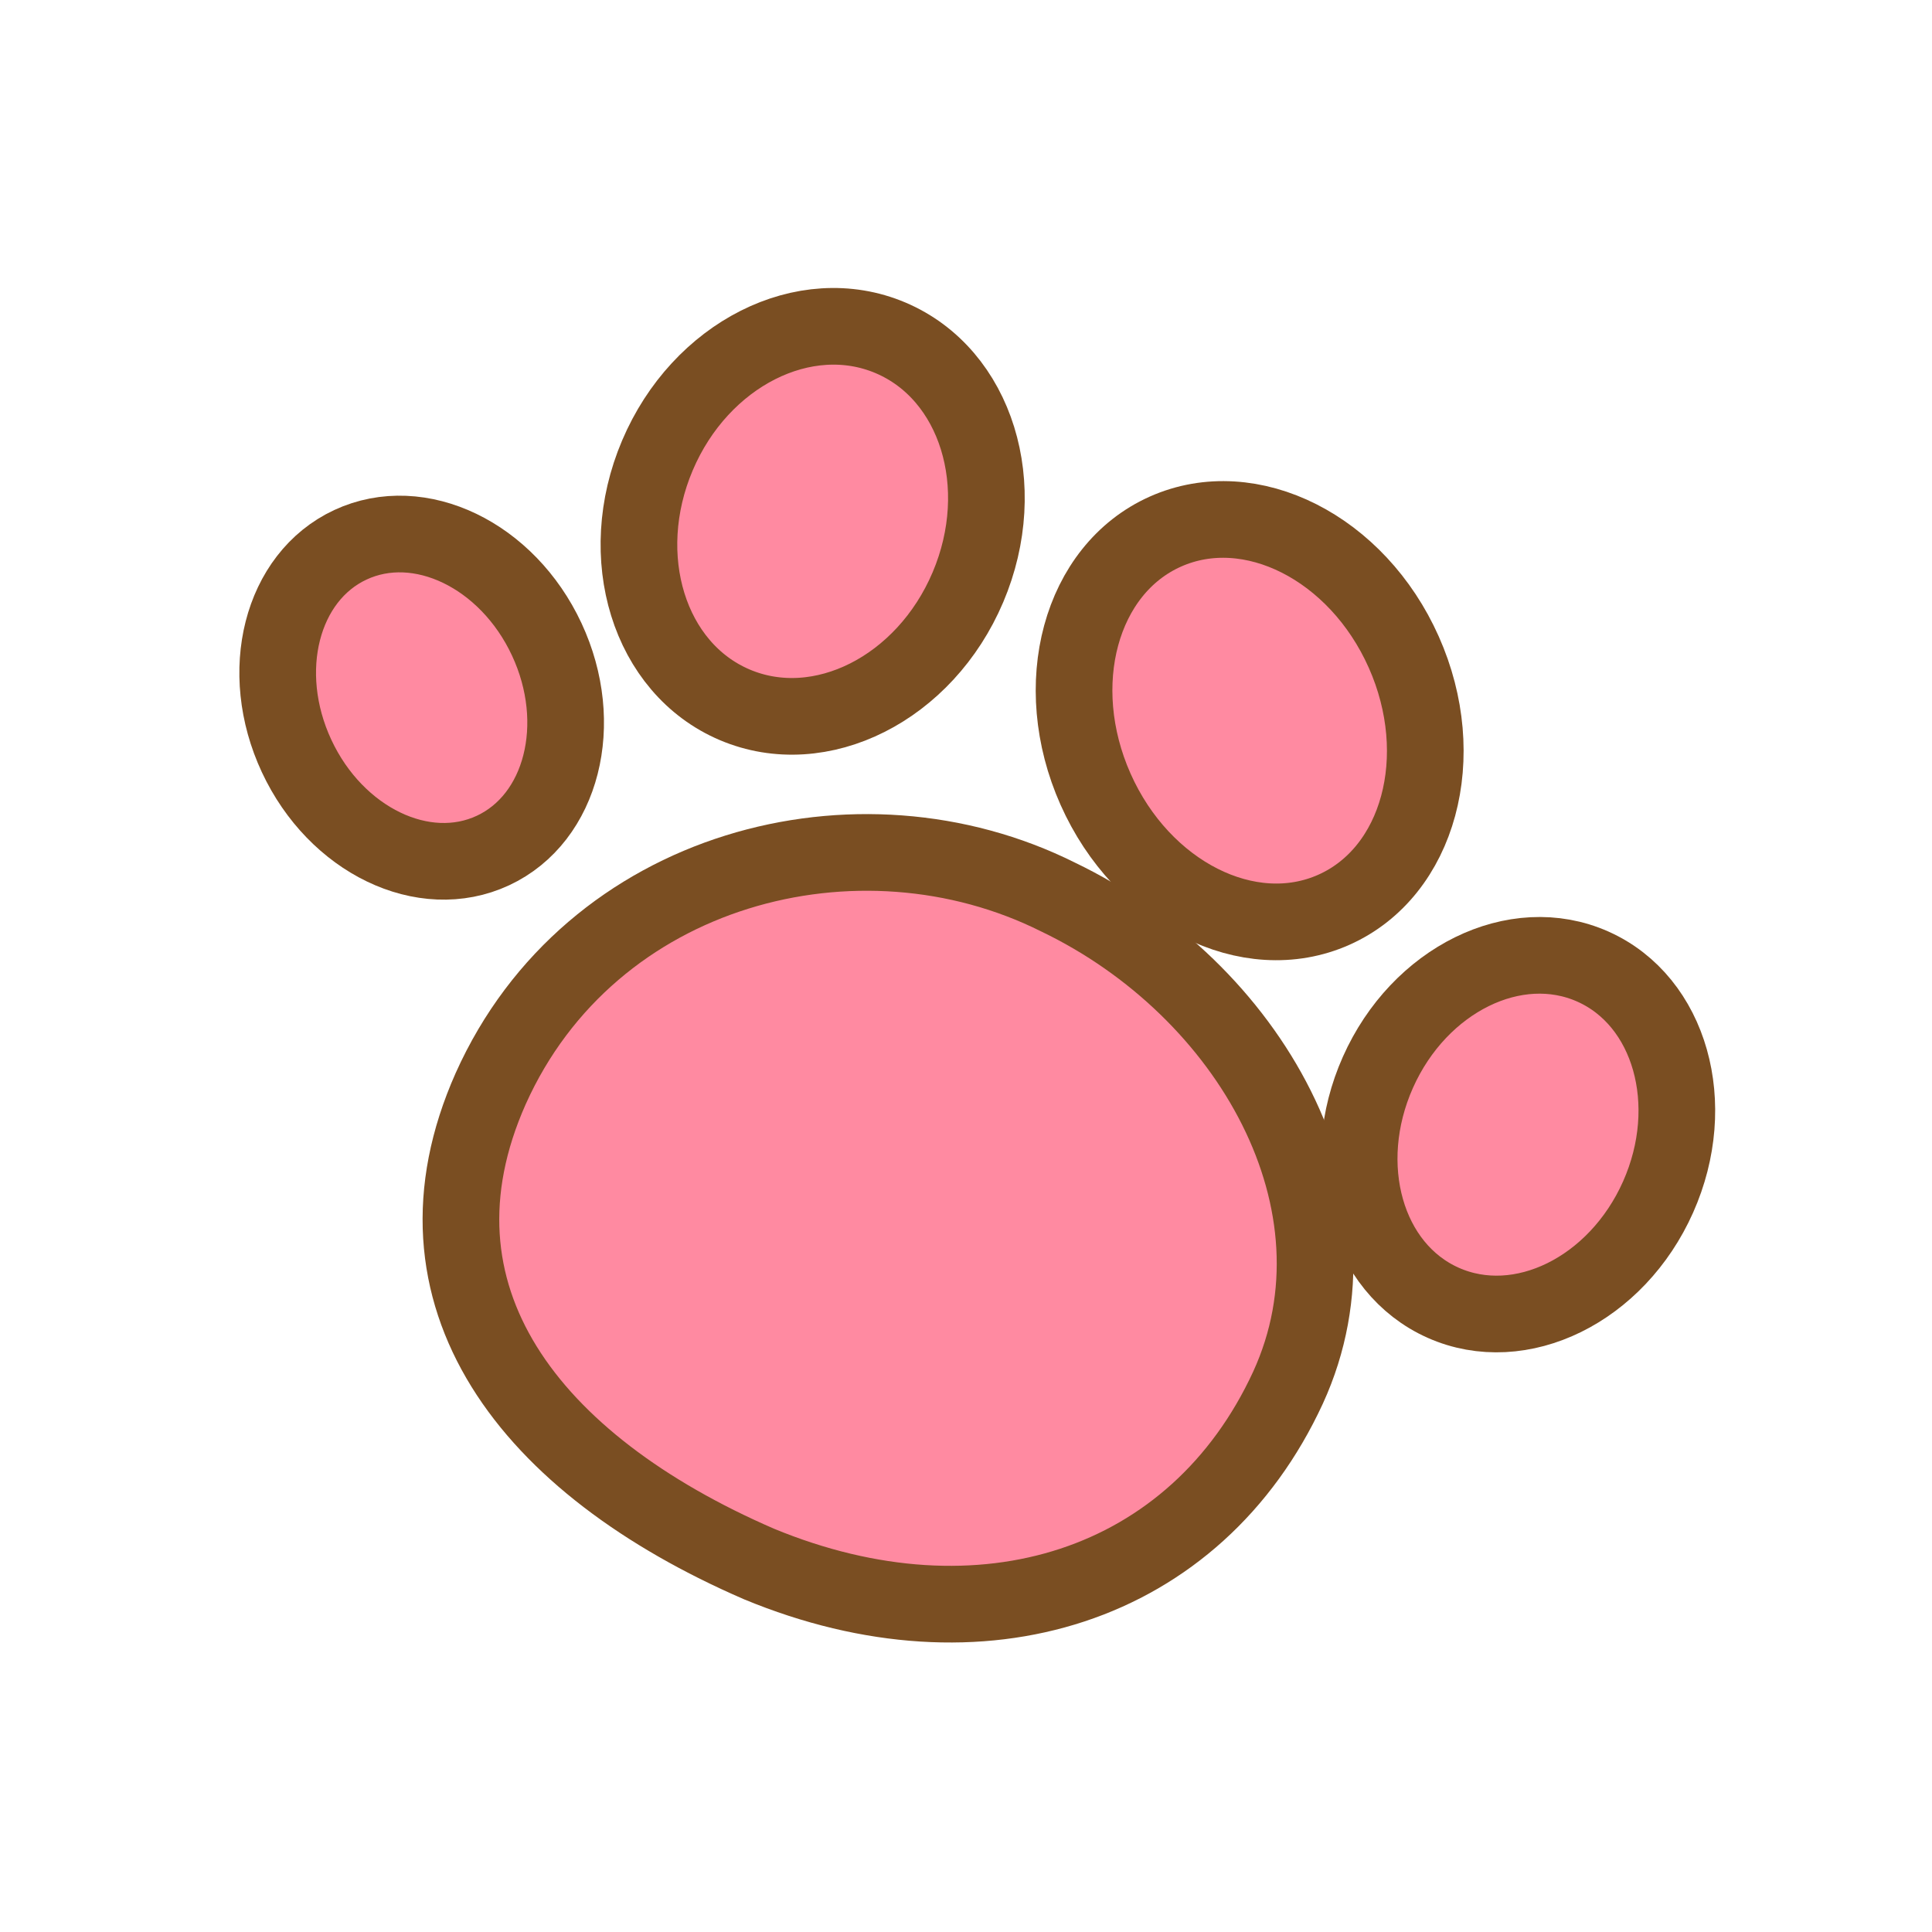
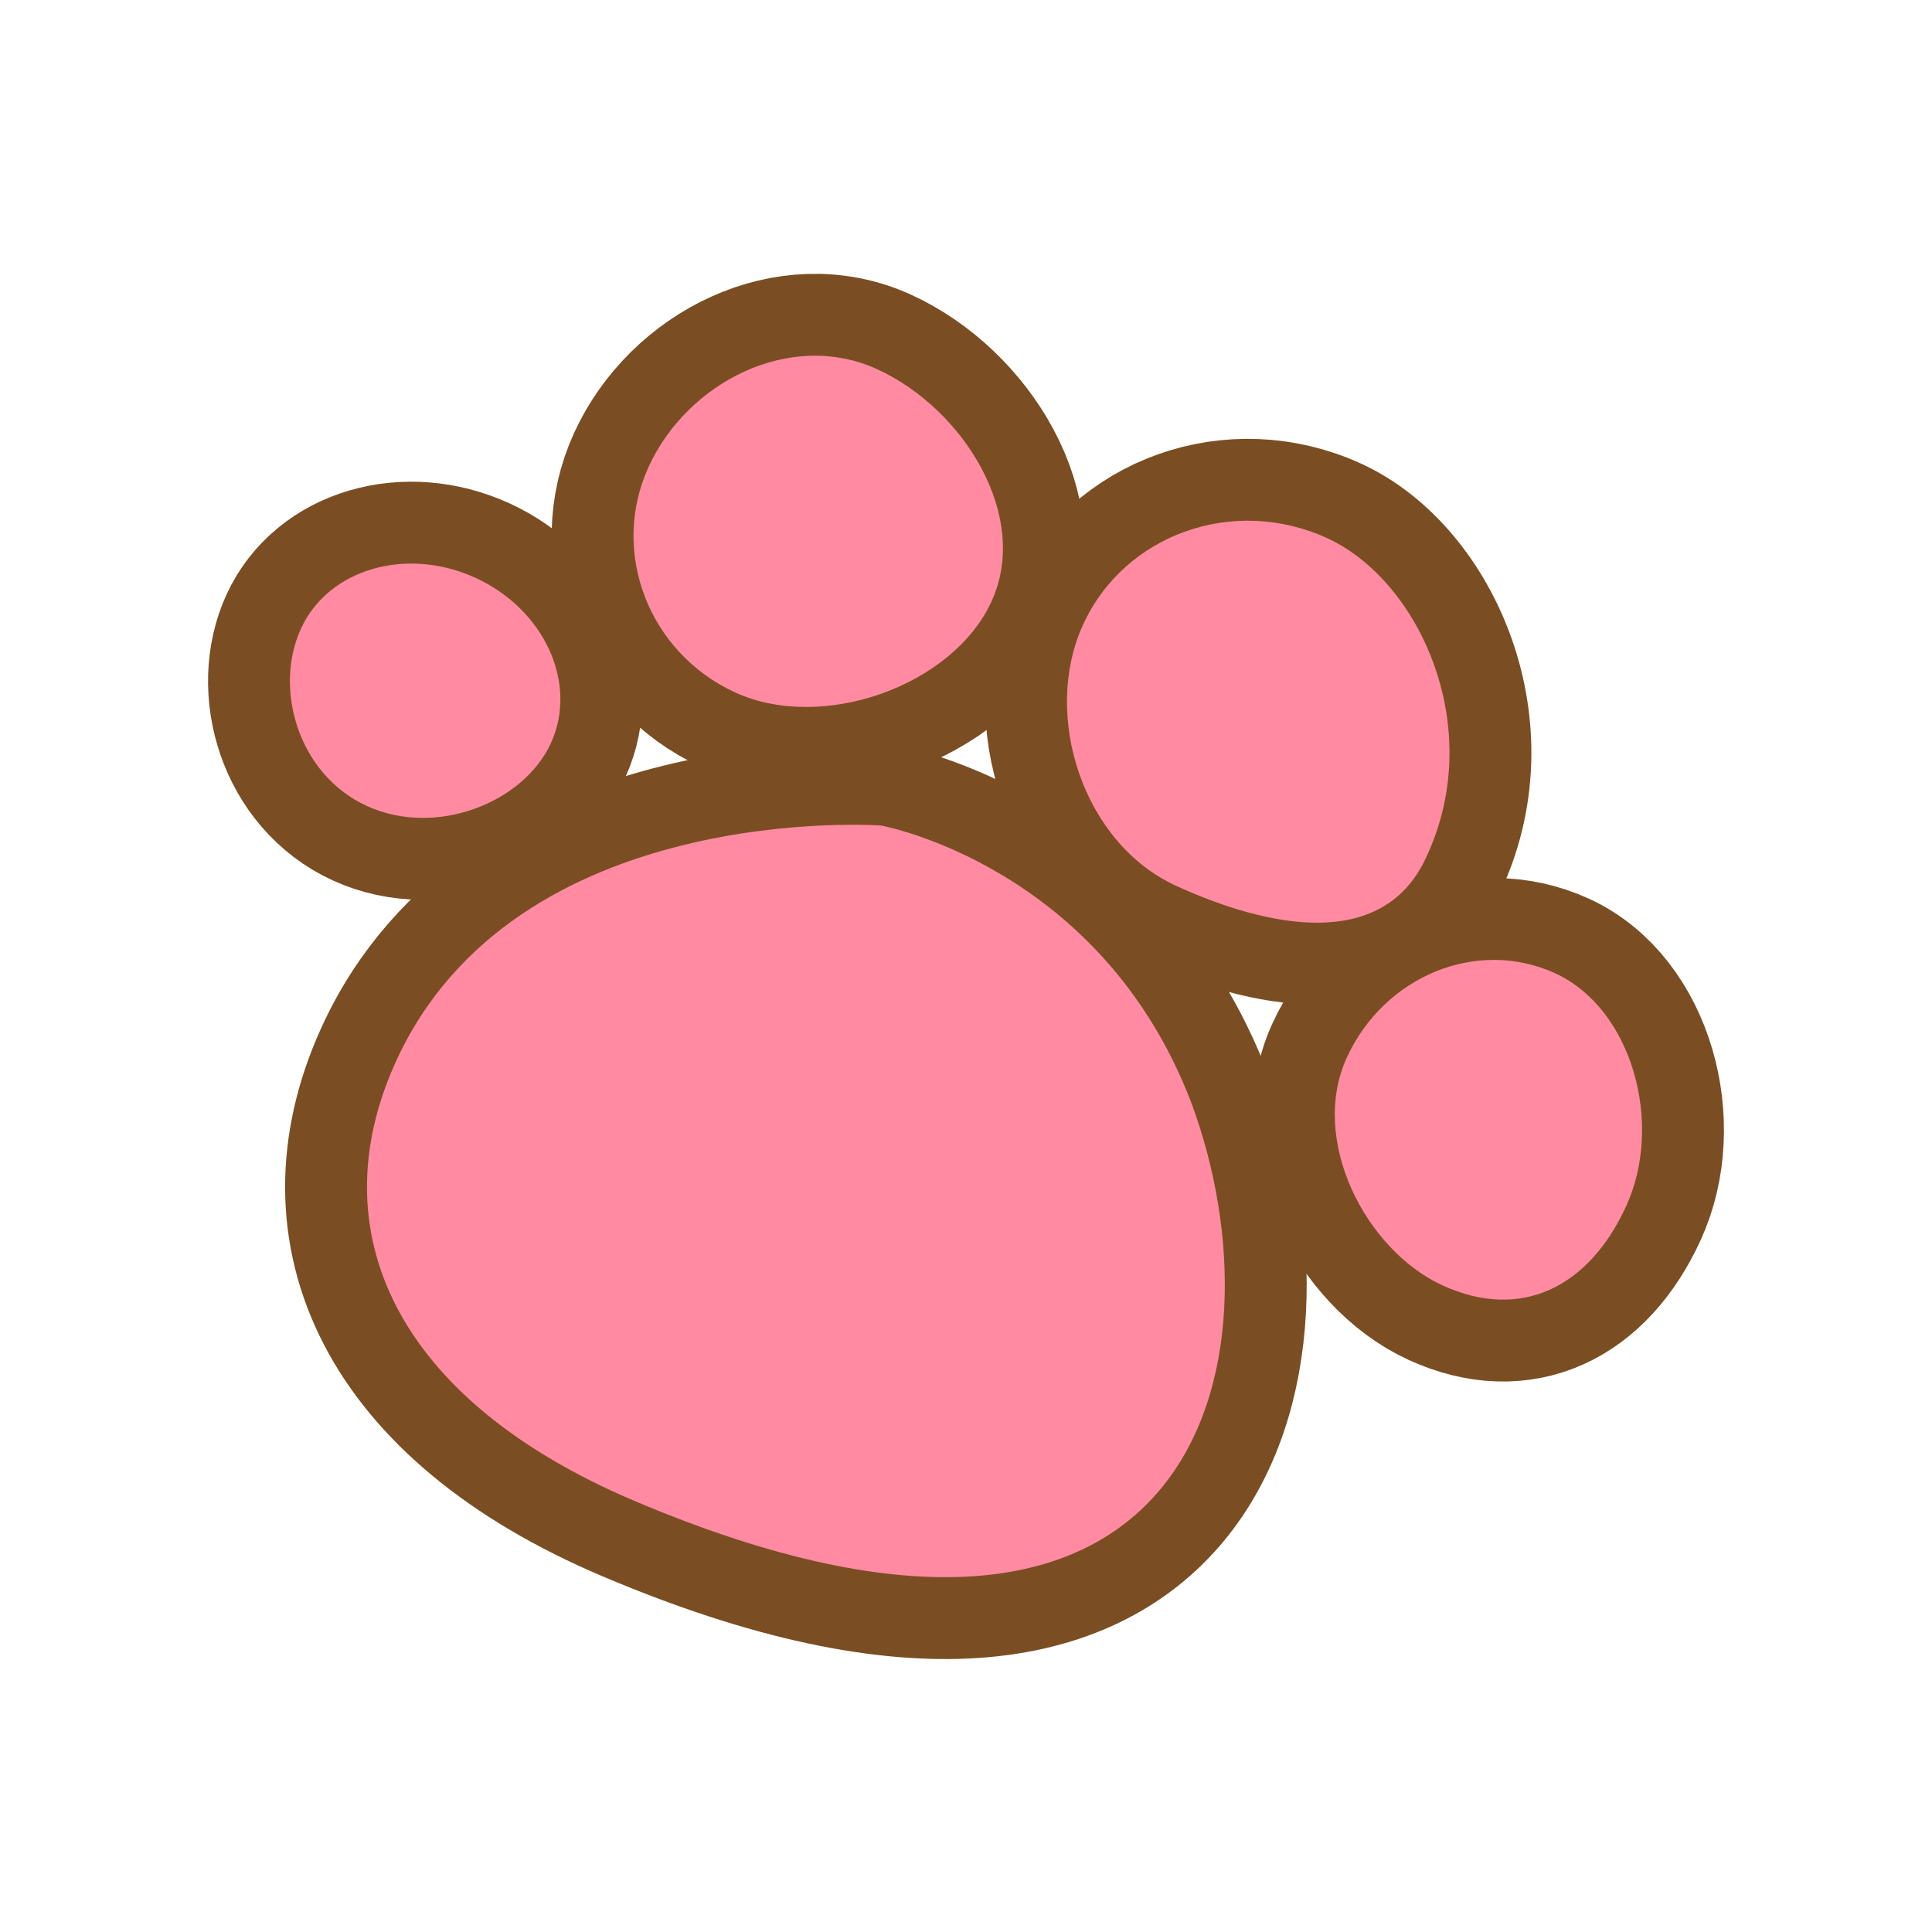
- <svg xmlns="http://www.w3.org/2000/svg" viewBox="0 0 252 252" role="img" aria-labelledby="title">
-   <g fill="#ff8aa1" stroke="#7a4e22" stroke-width="10" stroke-linecap="round" stroke-linejoin="round">
-     <ellipse cx="55" cy="91" rx="18" ry="22" transform="rotate(-25 55 91)" />
-     <ellipse cx="106" cy="68" rx="22" ry="26" transform="rotate(23 106 68)" />
-     <ellipse cx="163" cy="94" rx="22" ry="27" transform="rotate(-24 163 94)" />
-     <ellipse cx="198" cy="148" rx="20" ry="24" transform="rotate(24 198 148)" />
-     <path d="M64 142c13-29 48-38 74-25 25 12 41 40 30 64-12 26-40 35-69 23-30-13-47-35-35-62z" />
+ <svg xmlns="http://www.w3.org/2000/svg" viewBox="0 0 251.538 251.538" role="img" aria-labelledby="title">
+   <g fill="none" stroke="#7a4e22" stroke-width="21.319" stroke-linecap="round" stroke-linejoin="round">
+     <path d="M61.888 75.222c-8.991-4.109-19.16-1.138-22.713 6.639-3.556 7.776-.392 18.969 8.599 23.079s20.405-.421 23.958-8.198c3.552-7.774-.853-17.41-9.844-21.52z" />
+     <path d="M95.747 90.166c11.299 5.164 28.302-.824 33.355-11.882 5.052-11.055-3.611-25.053-14.909-30.219-11.299-5.164-24.701 1.673-29.753 12.728-5.056 11.059.008 24.21 11.307 29.373z" />
+     <path d="M153.127 115.33c12.148 5.553 26.668 8.347 32.357-3.296 8.283-16.958-.574-36.431-12.725-41.984-12.15-5.553-26.366-.501-31.752 11.284-5.388 11.785-.03 28.443 12.12 33.996z" />
+     <path d="M211.731 157.011c4.886-10.693.799-25.698-9.285-30.308s-22.219.32-27.108 11.013c-4.888 10.692 2.426 25.042 12.509 29.652 10.084 4.612 18.998.336 23.884-10.357z" />
+     <path d="M155.165 143.73c-11.763-31.033-40.444-36.249-40.444-36.249s-47.777-3.475-63.269 30.93c-9.827 21.826-.091 43.74 31.109 56.983 73.575 31.225 84.97-18.04 72.604-51.664z" />
+   </g>
+   <g fill="#ff8aa1">
+     <path d="M61.888 75.222c-8.991-4.109-19.16-1.138-22.713 6.639-3.556 7.776-.392 18.969 8.599 23.079s20.405-.421 23.958-8.198c3.552-7.774-.853-17.41-9.844-21.52z" />
+     <path d="M95.747 90.166c11.299 5.164 28.302-.824 33.355-11.882 5.052-11.055-3.611-25.053-14.909-30.219-11.299-5.164-24.701 1.673-29.753 12.728-5.056 11.059.008 24.21 11.307 29.373z" />
+     <path d="M153.127 115.33c12.148 5.553 26.668 8.347 32.357-3.296 8.283-16.958-.574-36.431-12.725-41.984-12.15-5.553-26.366-.501-31.752 11.284-5.388 11.785-.03 28.443 12.12 33.996z" />
+     <path d="M211.731 157.011c4.886-10.693.799-25.698-9.285-30.308s-22.219.32-27.108 11.013c-4.888 10.692 2.426 25.042 12.509 29.652 10.084 4.612 18.998.336 23.884-10.357z" />
+     <path d="M155.165 143.73c-11.763-31.033-40.444-36.249-40.444-36.249s-47.777-3.475-63.269 30.93c-9.827 21.826-.091 43.74 31.109 56.983 73.575 31.225 84.97-18.04 72.604-51.664z" />
  </g>
</svg>
